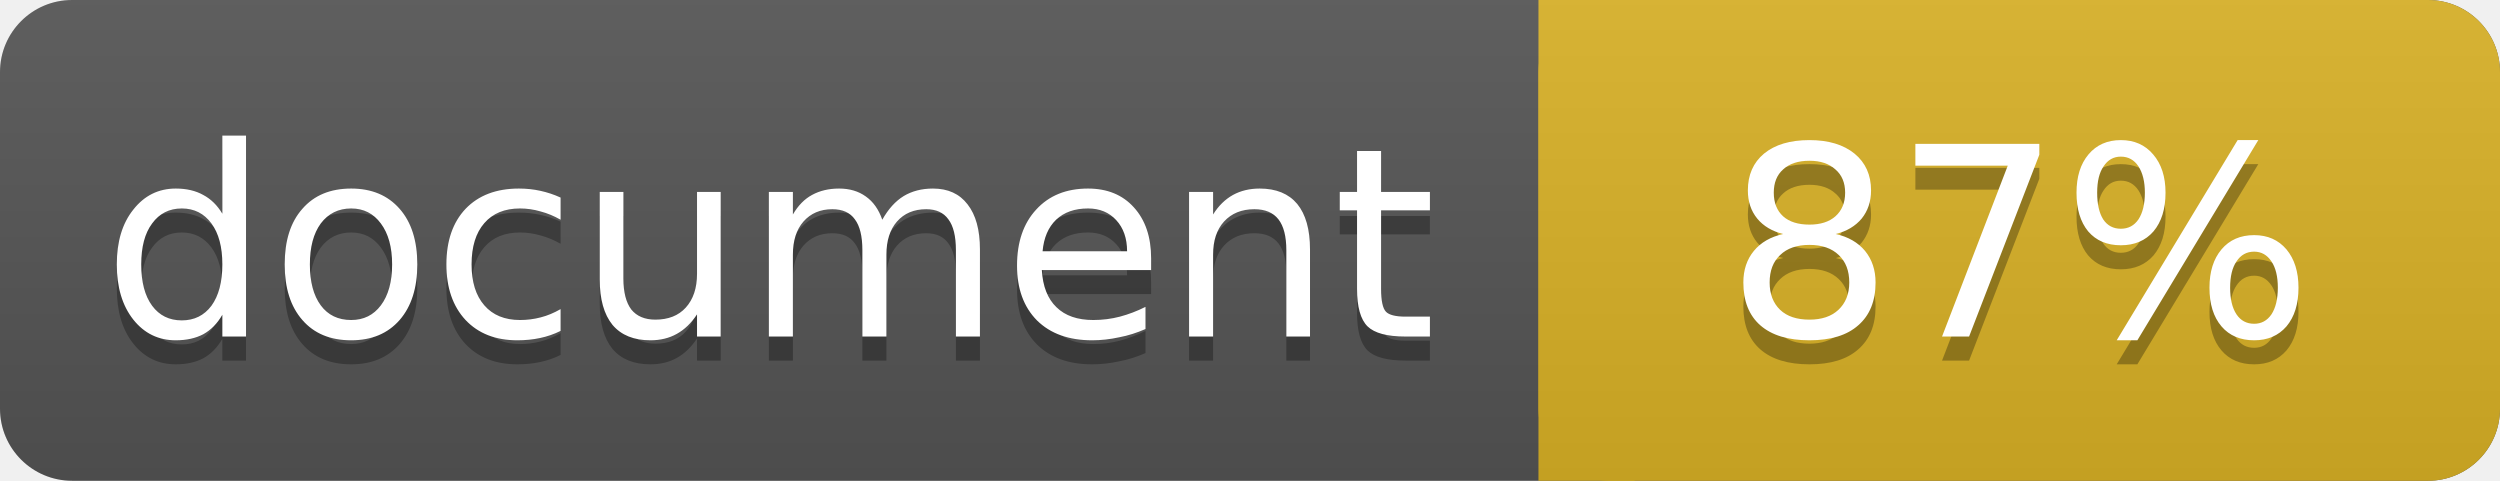
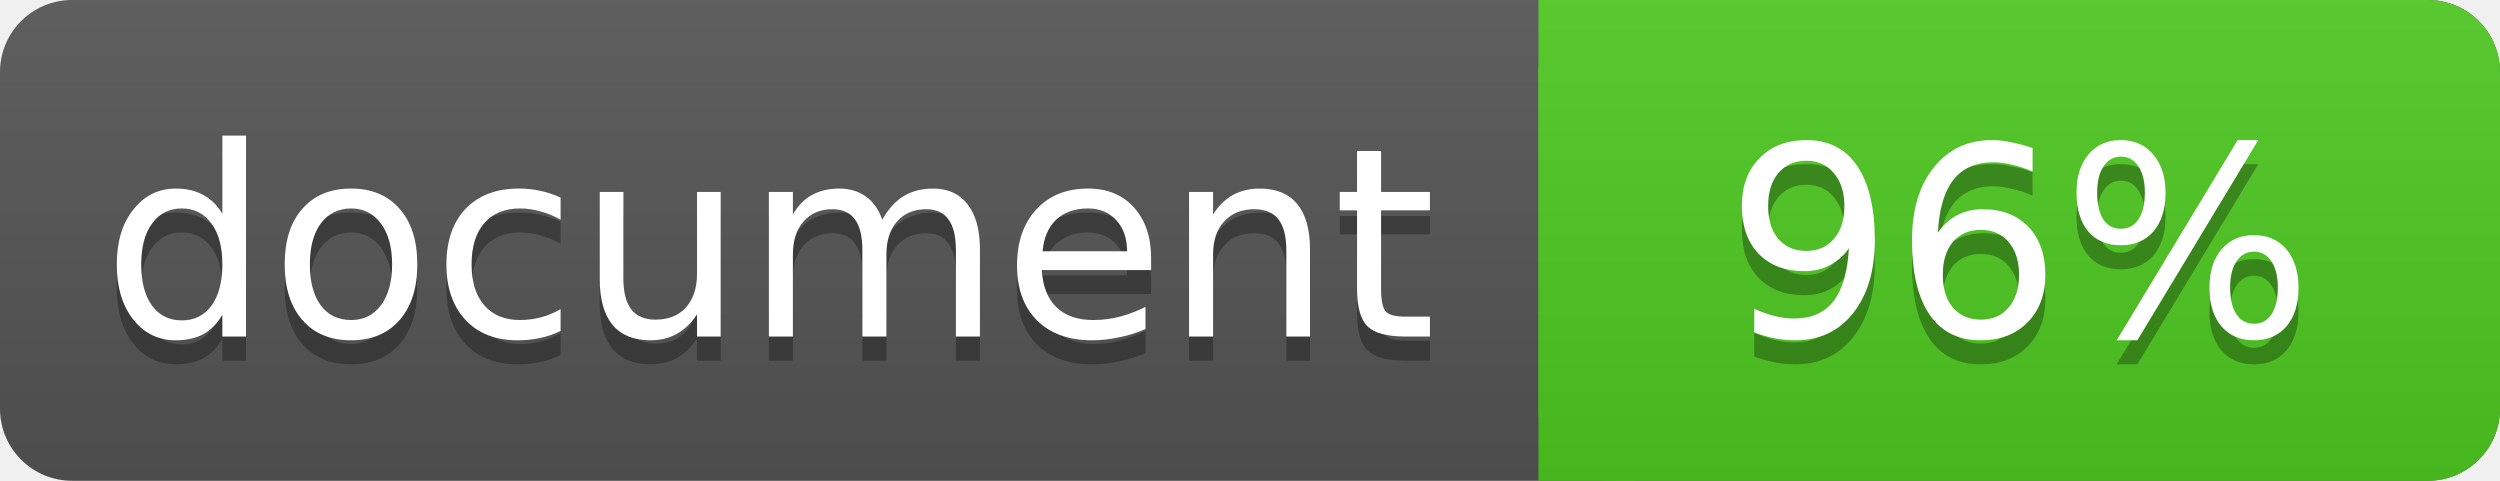
<svg xmlns="http://www.w3.org/2000/svg" width="104" height="20">
  <linearGradient id="a" x2="0" y2="100%">
    <stop offset="0" stop-color="#bbb" stop-opacity=".1" />
    <stop offset="1" stop-opacity=".1" />
  </linearGradient>
  <rect rx="3" width="104" height="20" fill="#555" />
-   <rect rx="3" x="64" width="40" height="20" fill="#dab226" />
-   <path fill="#dab226" d="M64 0h4v20h-4z" />
+   <rect rx="3" x="64" width="40" height="20" fill="#4fc921" />
+   <path fill="#4fc921" d="M64 0h4v20h-4z" />
  <rect rx="3" width="104" height="20" fill="url(#a)" />
  <g fill="#fff" text-anchor="middle" font-family="DejaVu Sans,Verdana,Geneva,sans-serif" font-size="11">
    <text x="32" y="15" fill="#010101" fill-opacity=".3">document</text>
    <text x="32" y="14">document</text>
-     <text x="84" y="15" fill="#010101" fill-opacity=".3">87%</text>
-     <text x="84" y="14">87%</text>
+     <text x="84" y="15" fill="#010101" fill-opacity=".3">96%</text>
+     <text x="84" y="14">96%</text>
  </g>
</svg>
